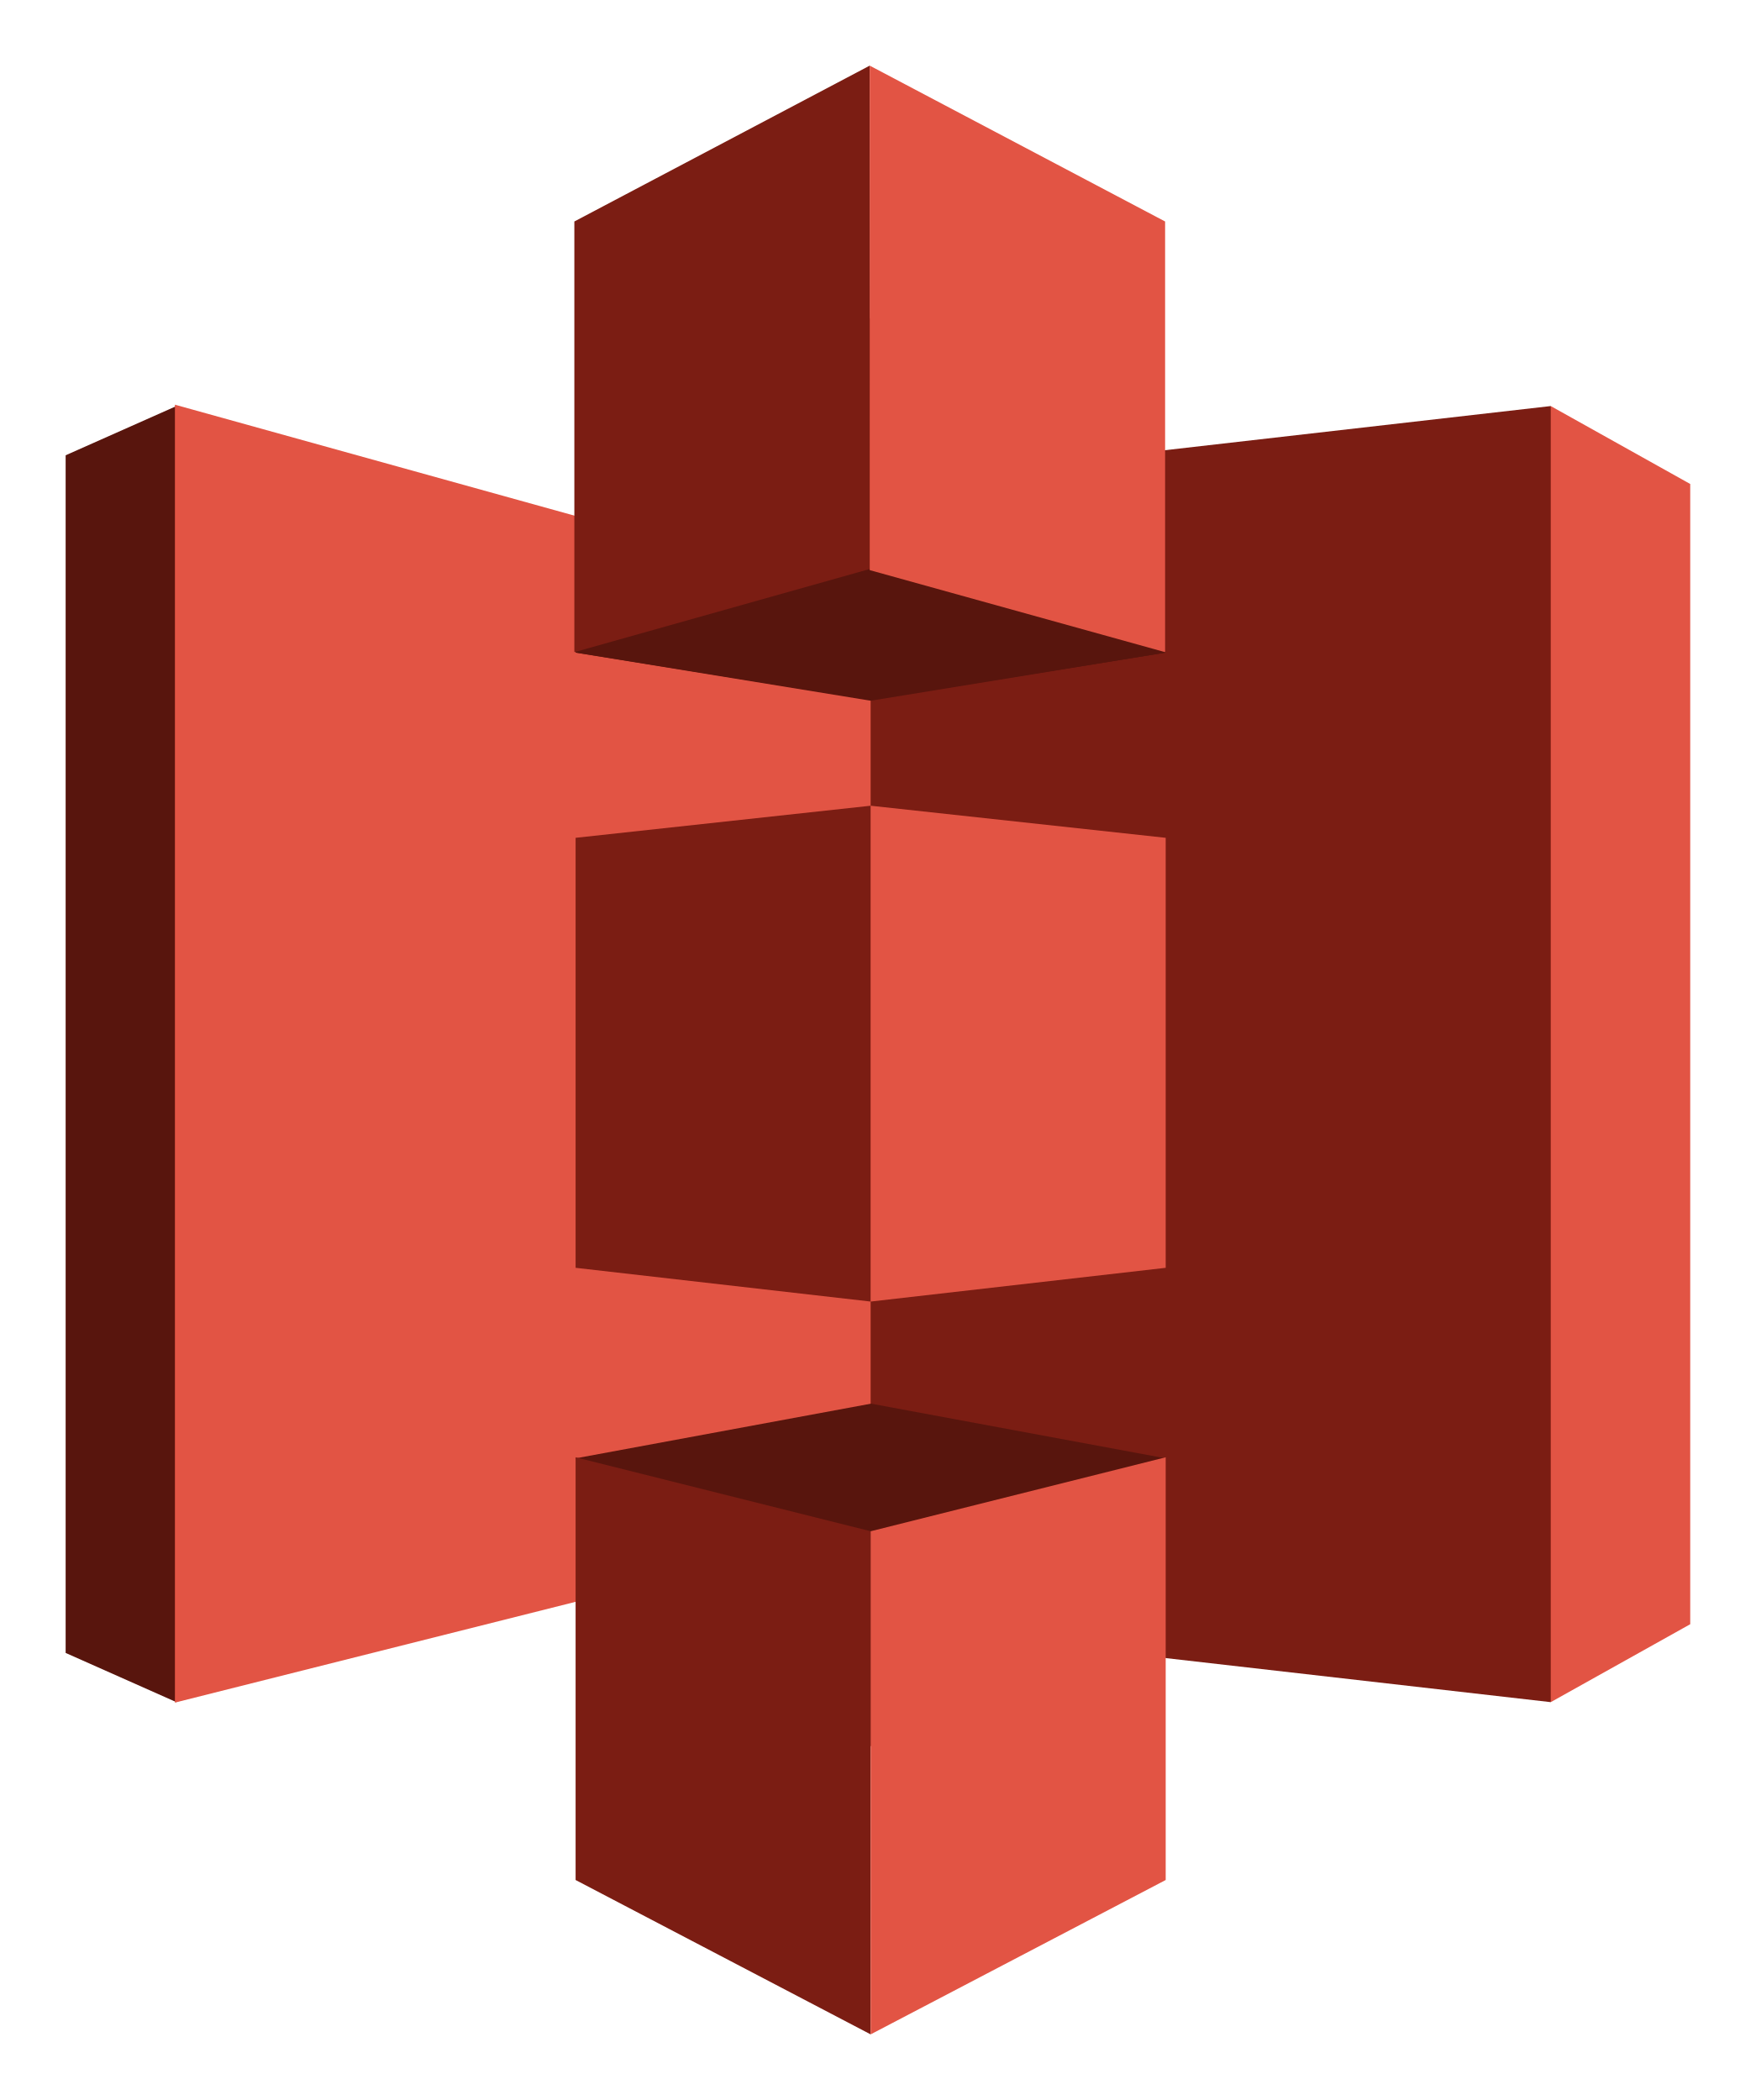
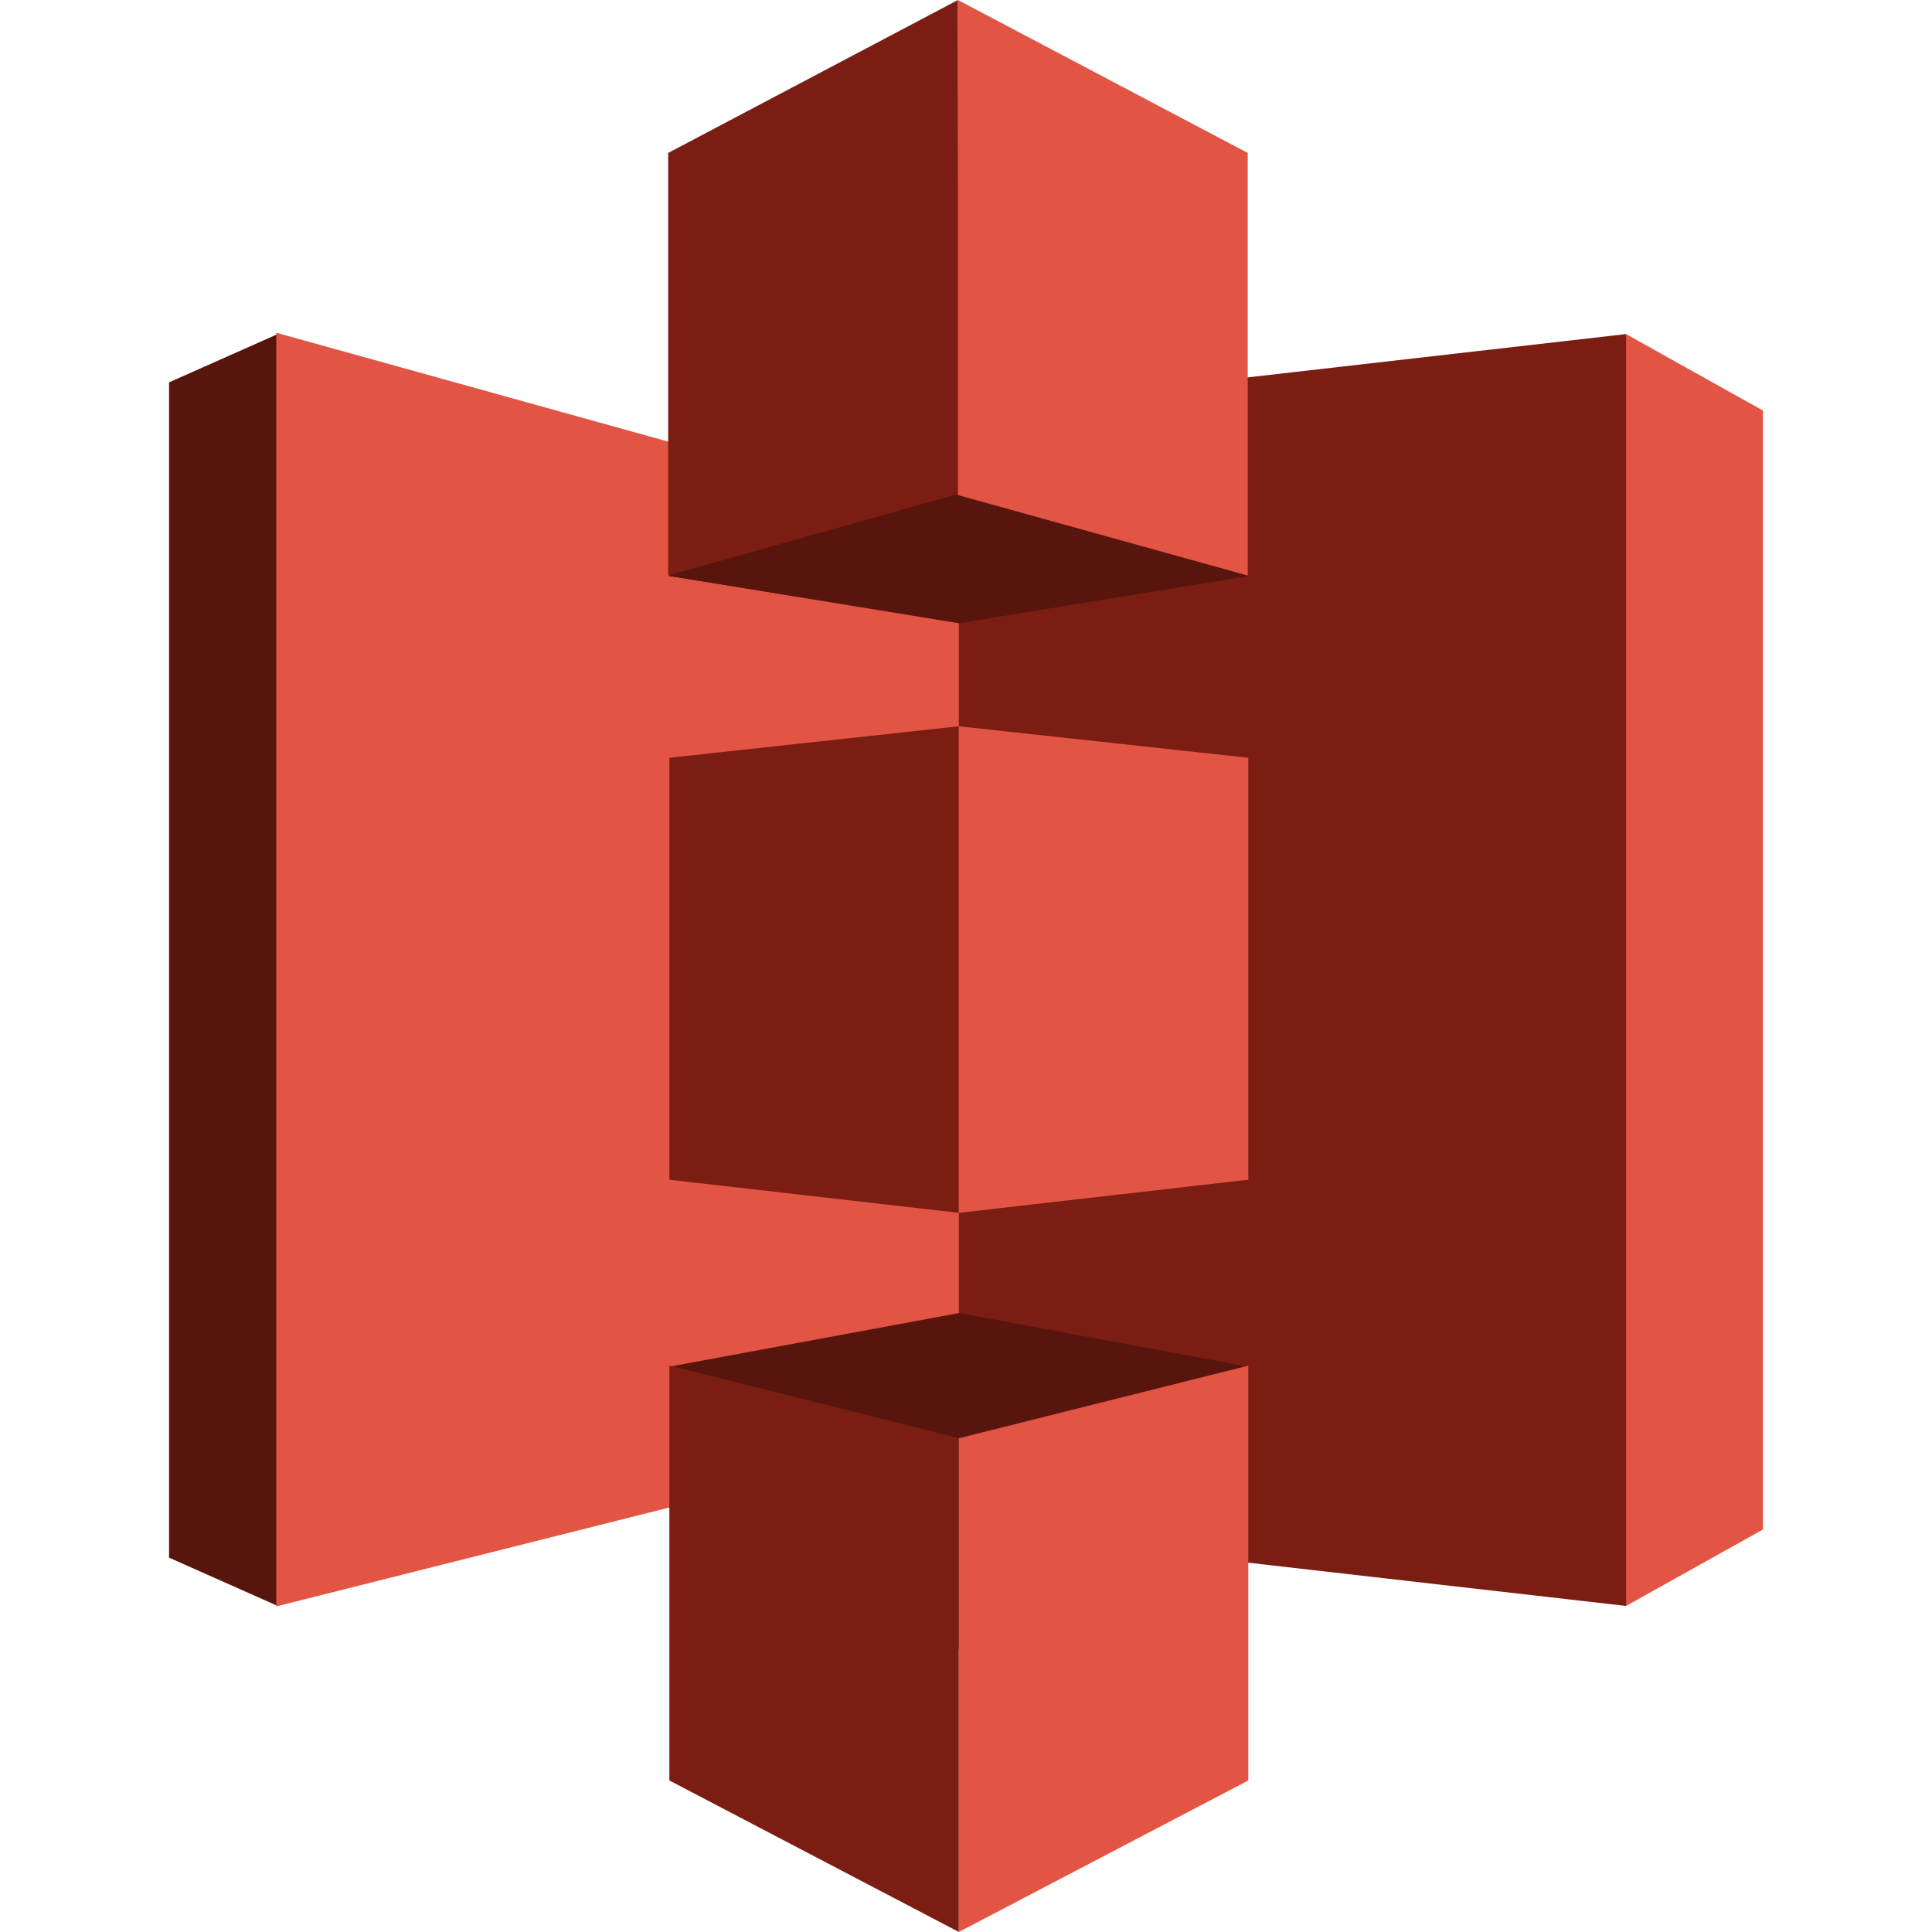
- <svg xmlns="http://www.w3.org/2000/svg" width="428" height="512" viewBox="0 0 428 512">
-   <defs>
-     <style>.cls-1{fill:#e25444}.cls-1,.cls-2,.cls-3{fill-rule:evenodd}.cls-2{fill:#7b1d13}.cls-3{fill:#58150d}</style>
-   </defs>
-   <path d="m378 99-83 158 83 158 34-19V118Z" class="cls-1" />
-   <path d="m378 99-166 19-84.5 139L212 396l166 19z" class="cls-2" />
-   <path d="m43 99-27 12v292l27 12 169-158Z" class="cls-3" />
-   <path d="m42.637 98.667 169.587 47.111v226.666L42.637 415.111z" class="cls-1" />
-   <path d="m212.313 170.667-72.008-11.556 72.008-81.778 71.83 81.778Z" class="cls-3" />
-   <path d="m284.143 159.111-71.919 11.733-71.919-11.733V77.333m72.008 264.889-72.008 13.334 72.008 70.222 71.83-70.222Z" class="cls-3" />
-   <path d="m212 16-72 38v105l72.224-20.333Zm.224 180.444-71.919 7.823v104.838l71.919 8.228zm0 176.889L140.305 355.3v103.063L212.224 496z" class="cls-2" />
-   <path d="m284.143 355.3-71.919 18.038V496l71.919-37.637zm-71.919-158.856 71.919 7.823v104.838l-71.919 8.228zM212 16l72 38v105l-72-20z" class="cls-1" />
+ <svg xmlns="http://www.w3.org/2000/svg" viewBox="0 0 64 64">
+   <g transform="translate(3.467 -2.133)scale(.13333)">
+     <defs>
+       <style>.cls-1{fill:#e25444}.cls-1,.cls-2,.cls-3{fill-rule:evenodd}.cls-2{fill:#7b1d13}.cls-3{fill:#58150d}</style>
+     </defs>
+     <path d="m378 99-83 158 83 158 34-19V118Z" class="cls-1" />
+     <path d="m378 99-166 19-84.5 139L212 396l166 19z" class="cls-2" />
+     <path d="m43 99-27 12v292l27 12 169-158Z" class="cls-3" />
+     <path d="m42.637 98.667 169.587 47.111v226.666L42.637 415.111z" class="cls-1" />
+     <path d="m212.313 170.667-72.008-11.556 72.008-81.778 71.83 81.778Z" class="cls-3" />
+     <path d="m284.143 159.111-71.919 11.733-71.919-11.733V77.333m72.008 264.889-72.008 13.334 72.008 70.222 71.83-70.222Z" class="cls-3" />
+     <path d="m212 16-72 38v105l72.224-20.333Zm.224 180.444-71.919 7.823v104.838l71.919 8.228zm0 176.889L140.305 355.3v103.063L212.224 496z" class="cls-2" />
+     <path d="m284.143 355.3-71.919 18.038V496l71.919-37.637zm-71.919-158.856 71.919 7.823v104.838l-71.919 8.228zM212 16l72 38v105l-72-20z" class="cls-1" />
+   </g>
</svg>
